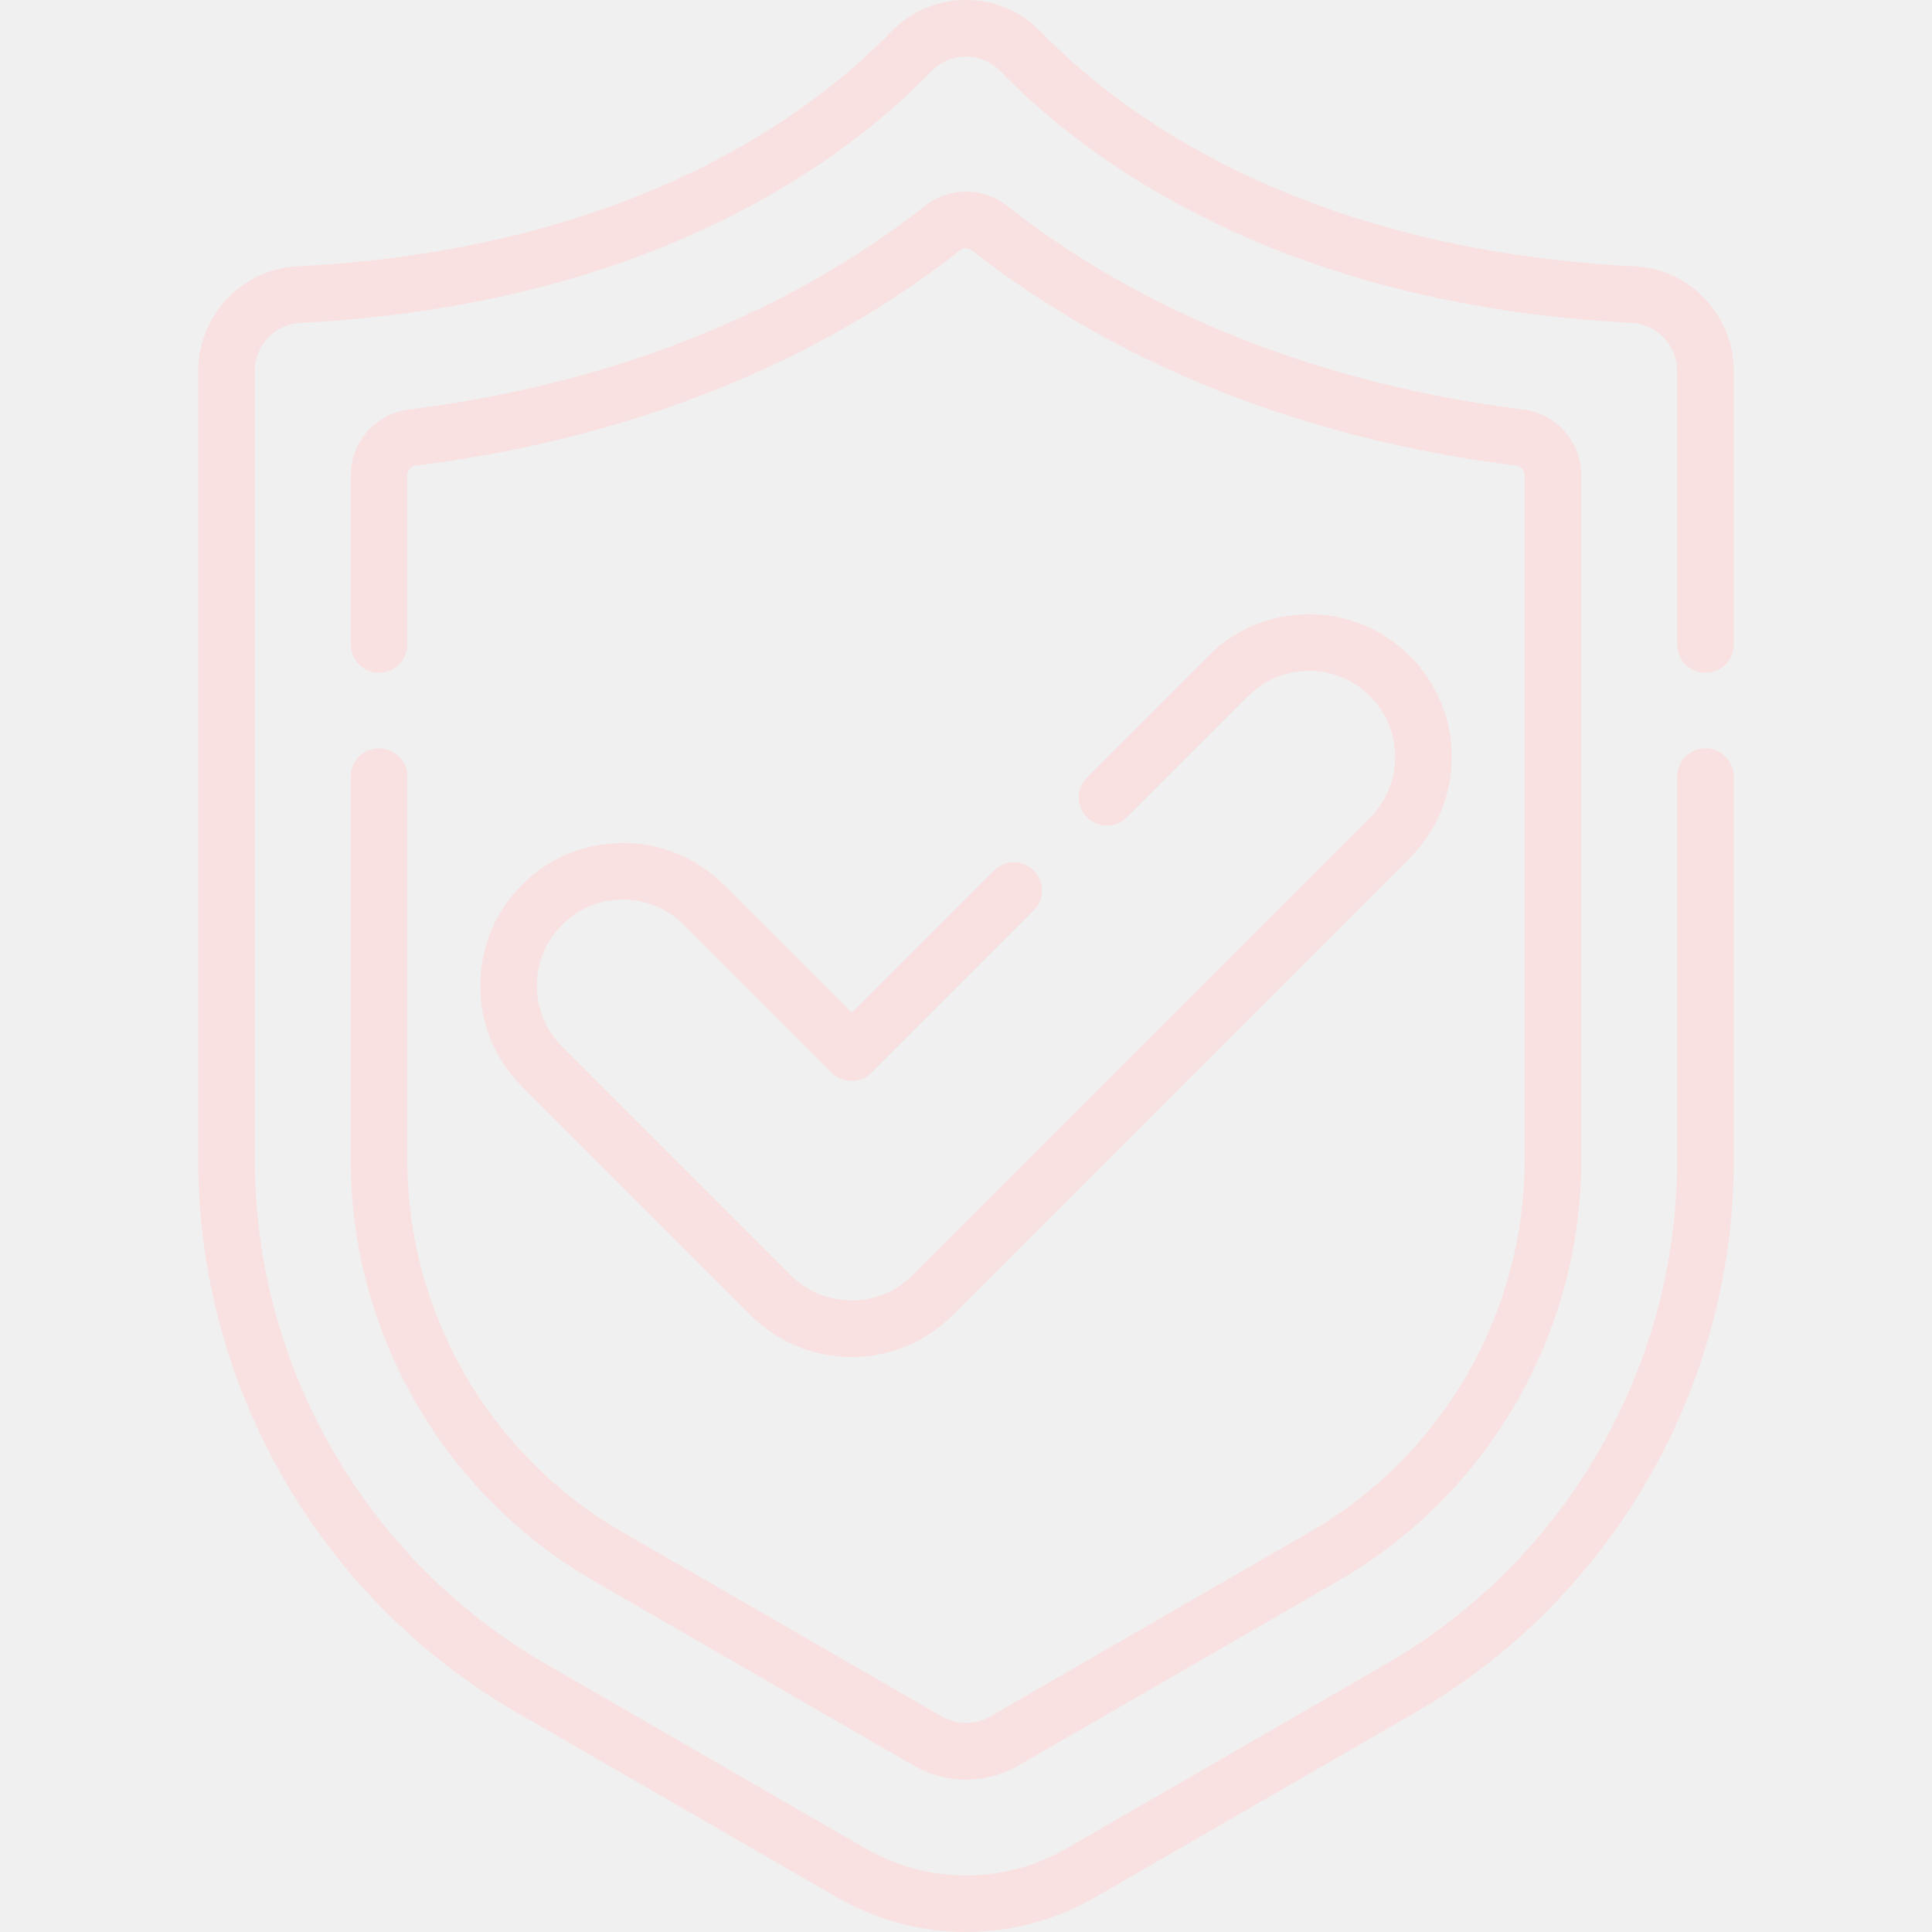
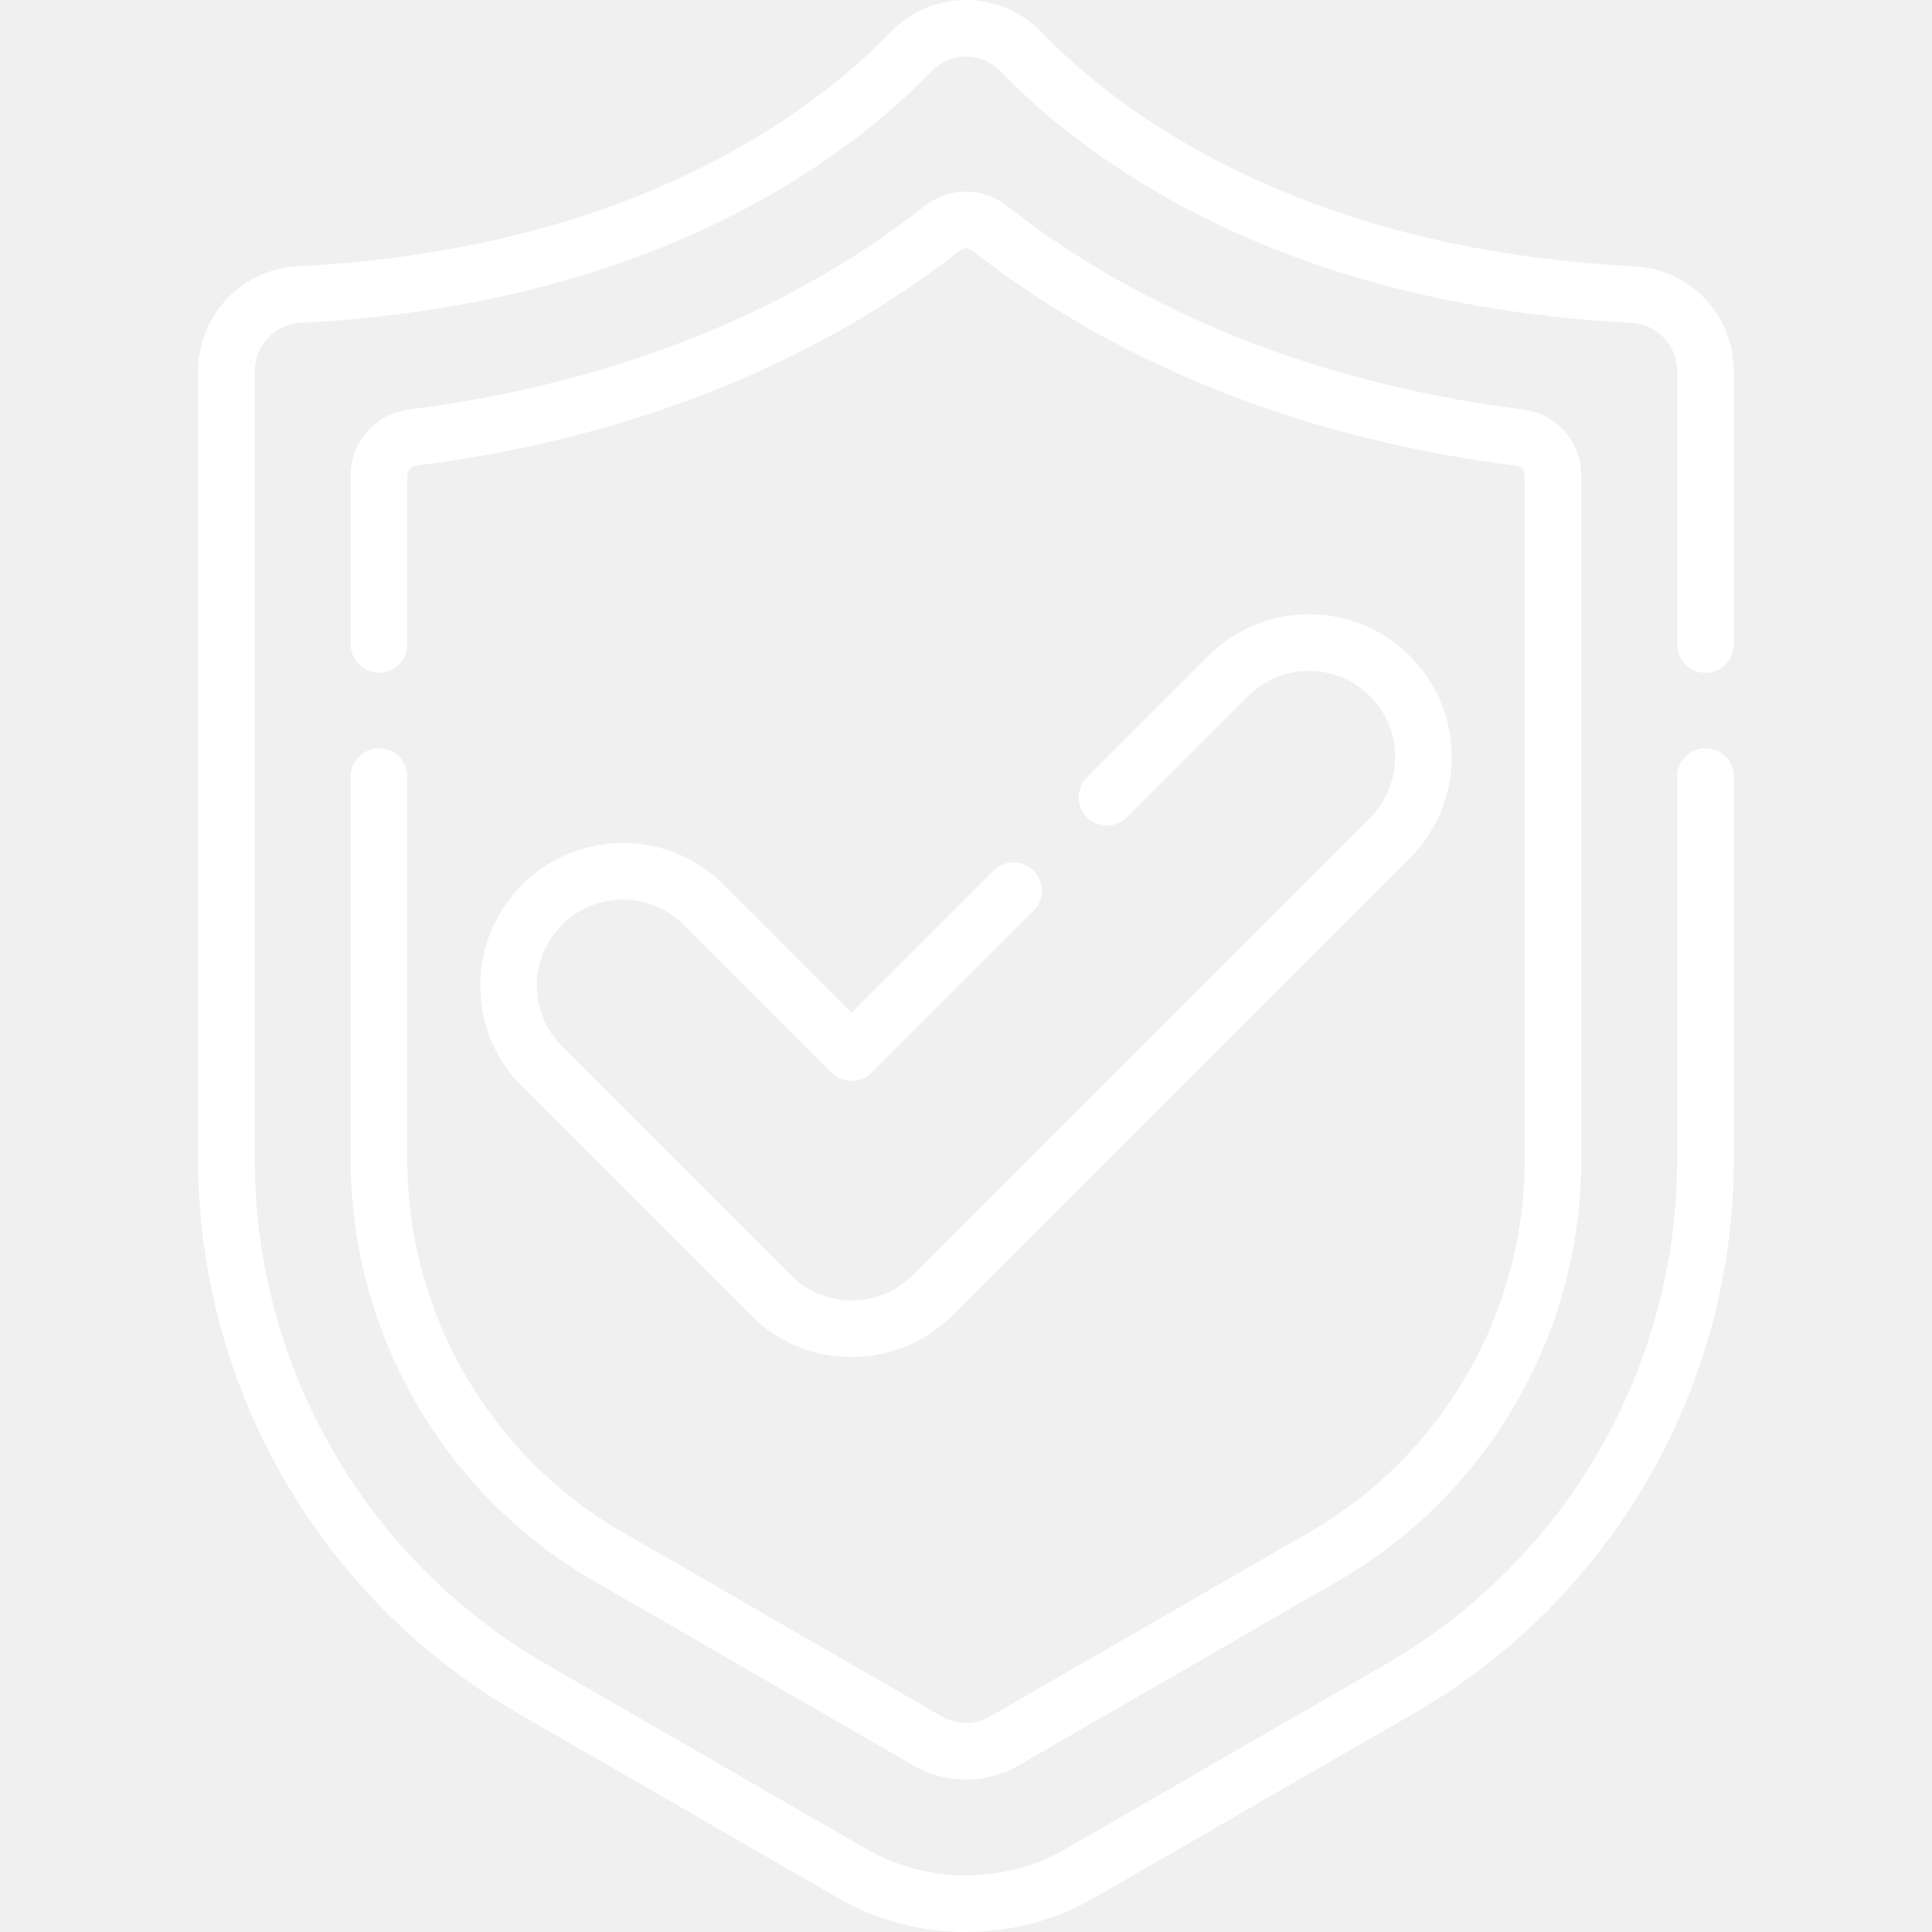
- <svg xmlns="http://www.w3.org/2000/svg" id="Capa_1" fill="#F9E1E1" enable-background="new 0 0 511.977 511.977" height="512" viewBox="0 0 511.977 511.977" width="512">
+ <svg xmlns="http://www.w3.org/2000/svg" id="Capa_1" fill="#FFFFFF" enable-background="new 0 0 511.977 511.977" height="512" viewBox="0 0 511.977 511.977" width="512">
  <g>
    <g>
      <path d="m451.948 178.293c4.142 0 7.5-3.357 7.5-7.5v-72.45c0-14.813-11.547-27.007-26.289-27.76-88.945-4.529-136.75-40.904-157.328-62.183-5.238-5.417-12.285-8.4-19.843-8.4s-14.605 2.983-19.841 8.399c-20.58 21.279-68.385 57.654-157.332 62.184-14.74.753-26.287 12.946-26.287 27.76v209.101c0 60.221 32.401 116.339 84.561 146.455l84.849 48.979c10.503 6.067 22.275 9.1 34.051 9.1 11.773 0 23.549-3.033 34.049-9.099l84.851-48.979c52.158-30.116 84.56-86.234 84.56-146.455v-101.65c0-4.143-3.358-7.5-7.5-7.5s-7.5 3.357-7.5 7.5v101.65c0 54.879-29.528 106.02-77.06 133.465l-84.852 48.98c-16.375 9.459-36.722 9.458-53.099-.001l-84.85-48.979c-47.532-27.445-77.06-78.586-77.06-133.465v-209.102c0-6.82 5.294-12.434 12.051-12.779 94.085-4.791 145.234-43.869 167.351-66.737 2.385-2.467 5.602-3.826 9.058-3.826s6.673 1.359 9.059 3.827c22.115 22.867 73.264 61.945 167.348 66.736 6.759.346 12.053 5.959 12.053 12.779v72.45c0 4.143 3.358 7.5 7.5 7.5z" />
      <path d="m100.438 198.293c-4.142 0-7.5 3.357-7.5 7.5v101.65c0 45.828 24.657 88.539 64.35 111.465l84.853 48.981c4.212 2.429 9 3.713 13.847 3.713s9.635-1.284 13.85-3.715l84.852-48.98c39.692-22.925 64.349-65.636 64.349-111.464v-181.46c0-8.854-6.607-16.357-15.364-17.452-67.269-8.461-111.521-34.017-136.808-53.973-6.405-5.039-15.352-5.039-21.765.007-25.278 19.949-69.531 45.505-136.793 53.965-8.762 1.096-15.37 8.599-15.37 17.453v44.81c0 4.143 3.358 7.5 7.5 7.5s7.5-3.357 7.5-7.5v-44.81c0-1.306.958-2.41 2.236-2.569 70.692-8.892 117.446-35.944 144.211-57.066.942-.743 2.26-.744 3.197-.007 26.773 21.129 73.527 48.182 144.226 57.074 1.271.158 2.23 1.263 2.23 2.568v181.46c0 40.488-21.784 78.222-56.849 98.475l-84.847 48.978c-3.873 2.234-8.837 2.232-12.704.002l-84.849-48.979c-35.066-20.254-56.851-57.987-56.851-98.476v-101.65c-.001-4.143-3.358-7.5-7.501-7.5z" />
      <path d="m165.073 238.39c6.091 0 11.816 2.371 16.122 6.677l39.19 39.18c2.93 2.93 7.677 2.928 10.606 0l42.93-42.93c2.929-2.93 2.929-7.678 0-10.607-2.929-2.928-7.678-2.928-10.606 0l-37.627 37.628-33.886-33.877c-7.138-7.139-16.63-11.07-26.728-11.07s-19.59 3.932-26.728 11.069c-7.143 7.144-11.077 16.639-11.077 26.737 0 10.101 3.935 19.594 11.077 26.73l60.605 60.605c7.134 7.146 16.629 11.081 26.738 11.081 10.102 0 19.594-3.936 26.723-11.076l121.217-121.219c7.145-7.139 11.08-16.632 11.08-26.731s-3.934-19.594-11.077-26.737c-7.138-7.138-16.63-11.068-26.728-11.068s-19.59 3.931-26.728 11.068l-32.11 32.109c-2.929 2.93-2.929 7.678 0 10.607 2.929 2.928 7.678 2.928 10.606 0l32.11-32.11c4.305-4.305 10.03-6.675 16.122-6.675 6.091 0 11.816 2.37 16.122 6.676 4.31 4.31 6.684 10.038 6.684 16.13 0 6.091-2.373 11.815-6.684 16.122l-121.225 121.226c-4.3 4.307-10.022 6.679-16.112 6.679-6.097 0-11.823-2.372-16.127-6.684l-60.612-60.612c-4.308-4.305-6.681-10.03-6.681-16.121 0-6.092 2.374-11.82 6.684-16.13 4.304-4.306 10.029-6.677 16.12-6.677z" />
    </g>
  </g>
</svg>
